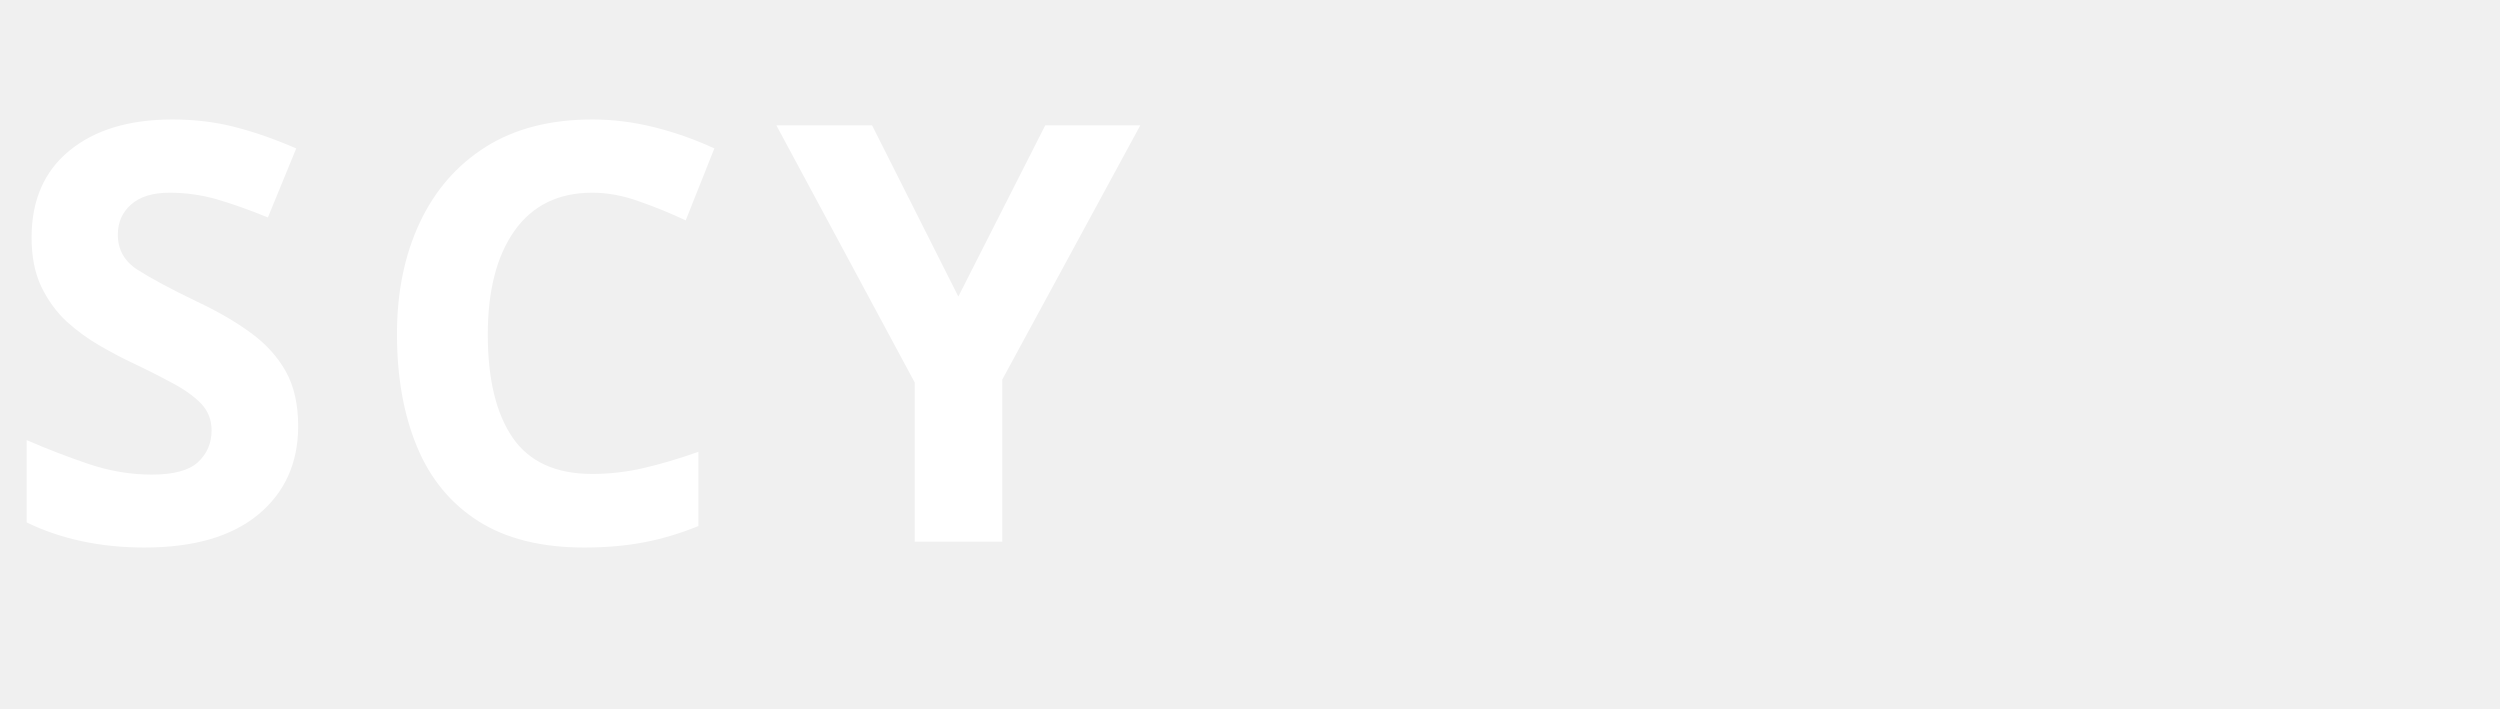
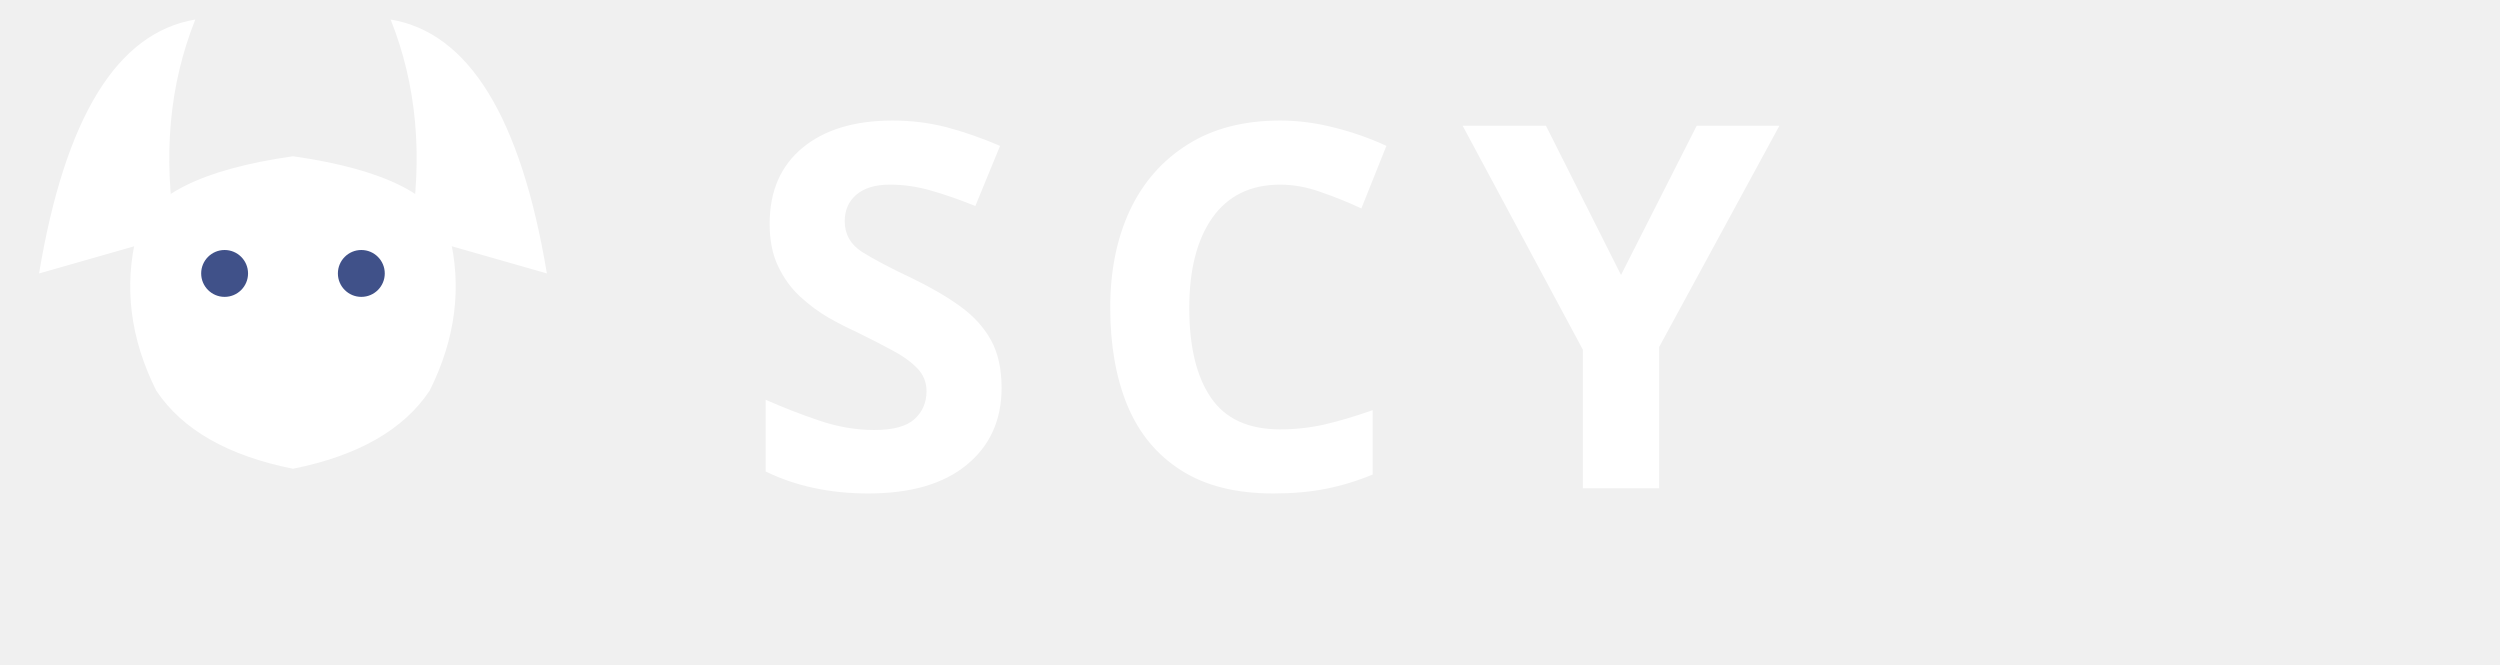
- <svg xmlns="http://www.w3.org/2000/svg" viewBox="0 0 120 34" height="34">
-   <text x="0" y="26" font-family="'Segoe UI', system-ui, -apple-system, sans-serif" font-size="28" font-weight="700" fill="#ffffff" letter-spacing="2">SCY</text>
+ <svg xmlns="http://www.w3.org/2000/svg" viewBox="0 0 128 34" height="34">
+   <g fill="#ffffff">
+     <path d="M2,14 Q4,2 10,1 Q8,6 9,12 Z" />
+     <path d="M28,14 Q26,2 20,1 Q22,6 21,12 Z" />
+     <path d="M7,12 Q8,9 15,8 Q22,9 23,12 Q24,16 22,20 Q20,23 15,24 Q10,23 8,20 Q6,16 7,12 Z" />
+     <path d="M8,11 Q5,8 7,12 Z" />
+     <path d="M22,11 Q25,8 23,12 Z" />
+     <circle cx="15" cy="20" r="2.5" fill="none" stroke="#ffffff" stroke-width="1.2" />
+     <circle cx="11.5" cy="14" r="1.2" fill="#405189" />
+     <circle cx="18.5" cy="14" r="1.2" fill="#405189" />
+   </g>
+   <text x="38" y="25" font-family="'Segoe UI', system-ui, -apple-system, sans-serif" font-size="26" font-weight="700" fill="#ffffff" letter-spacing="3">SCY</text>
</svg>
